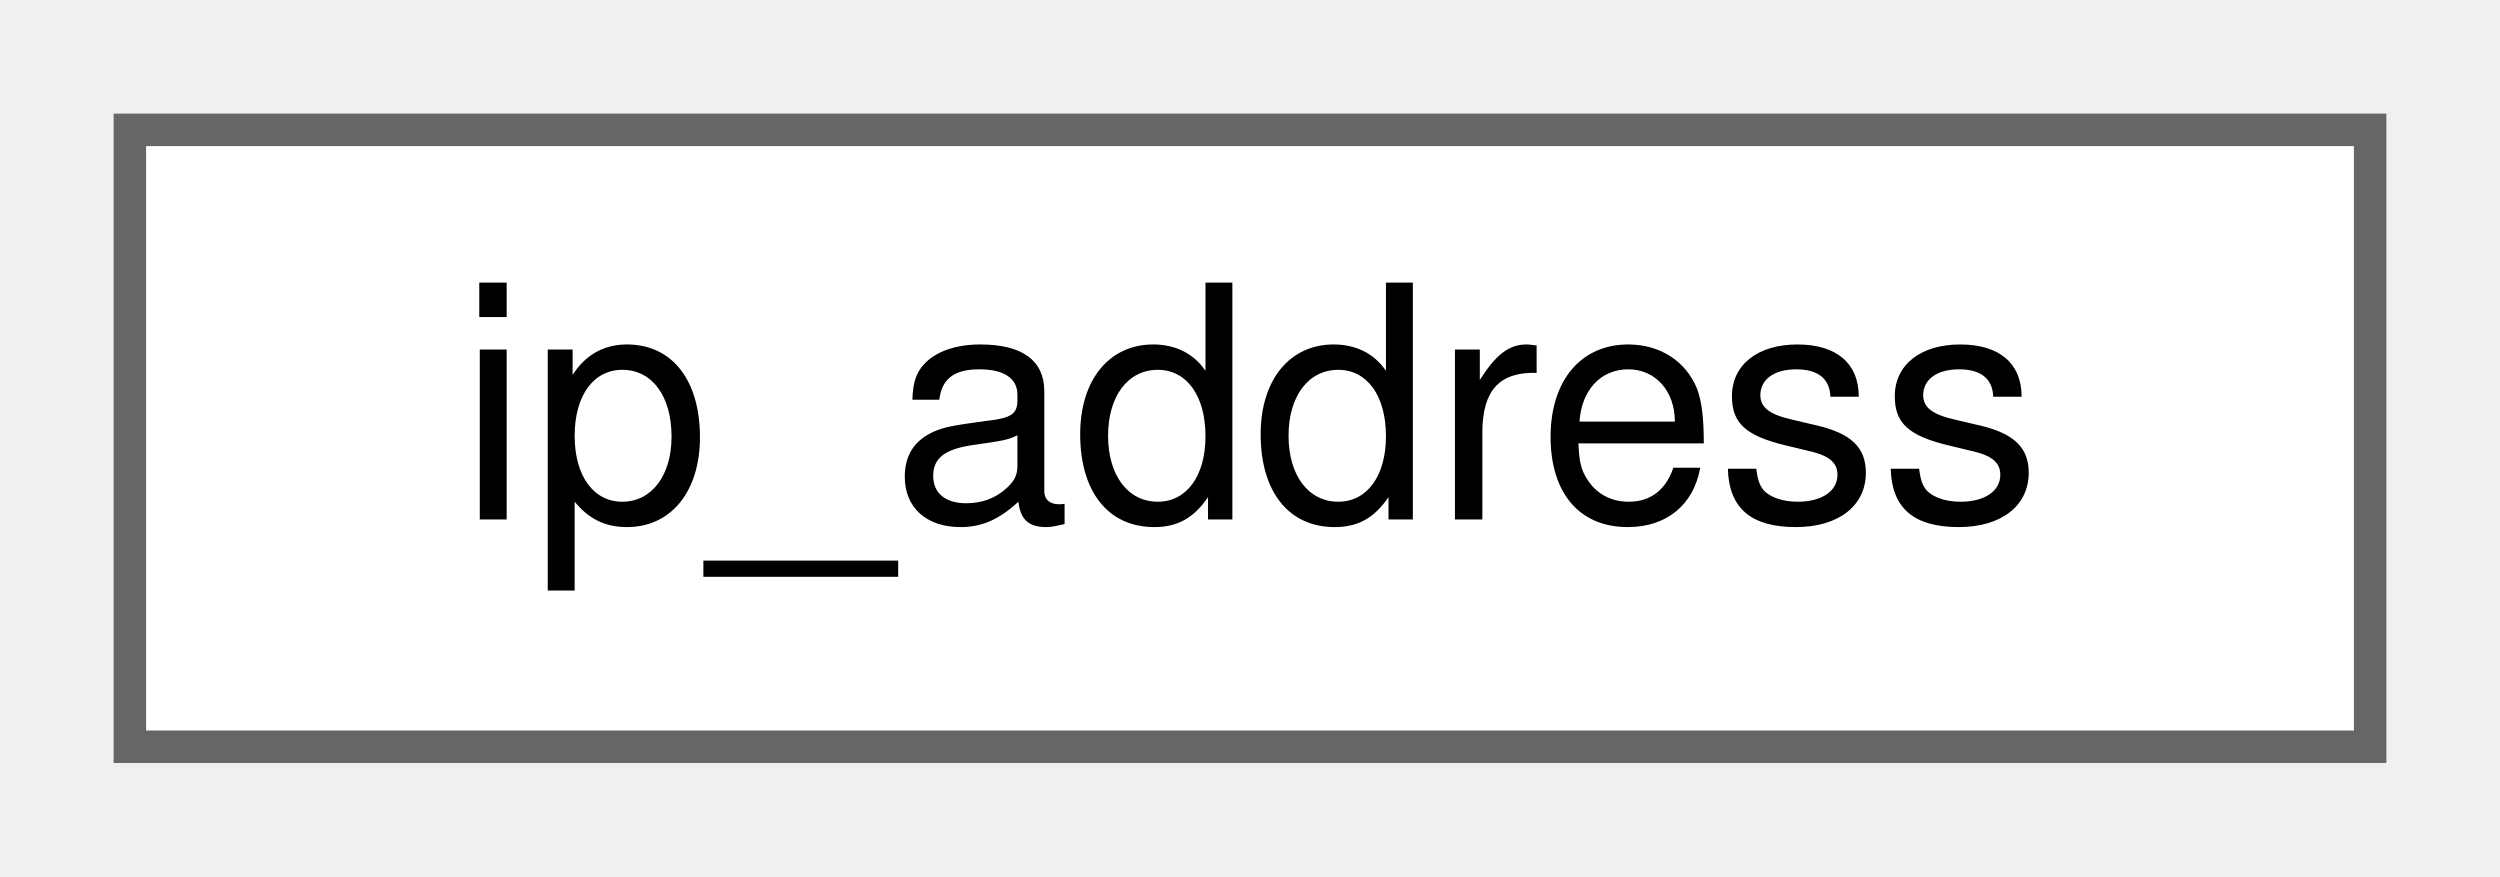
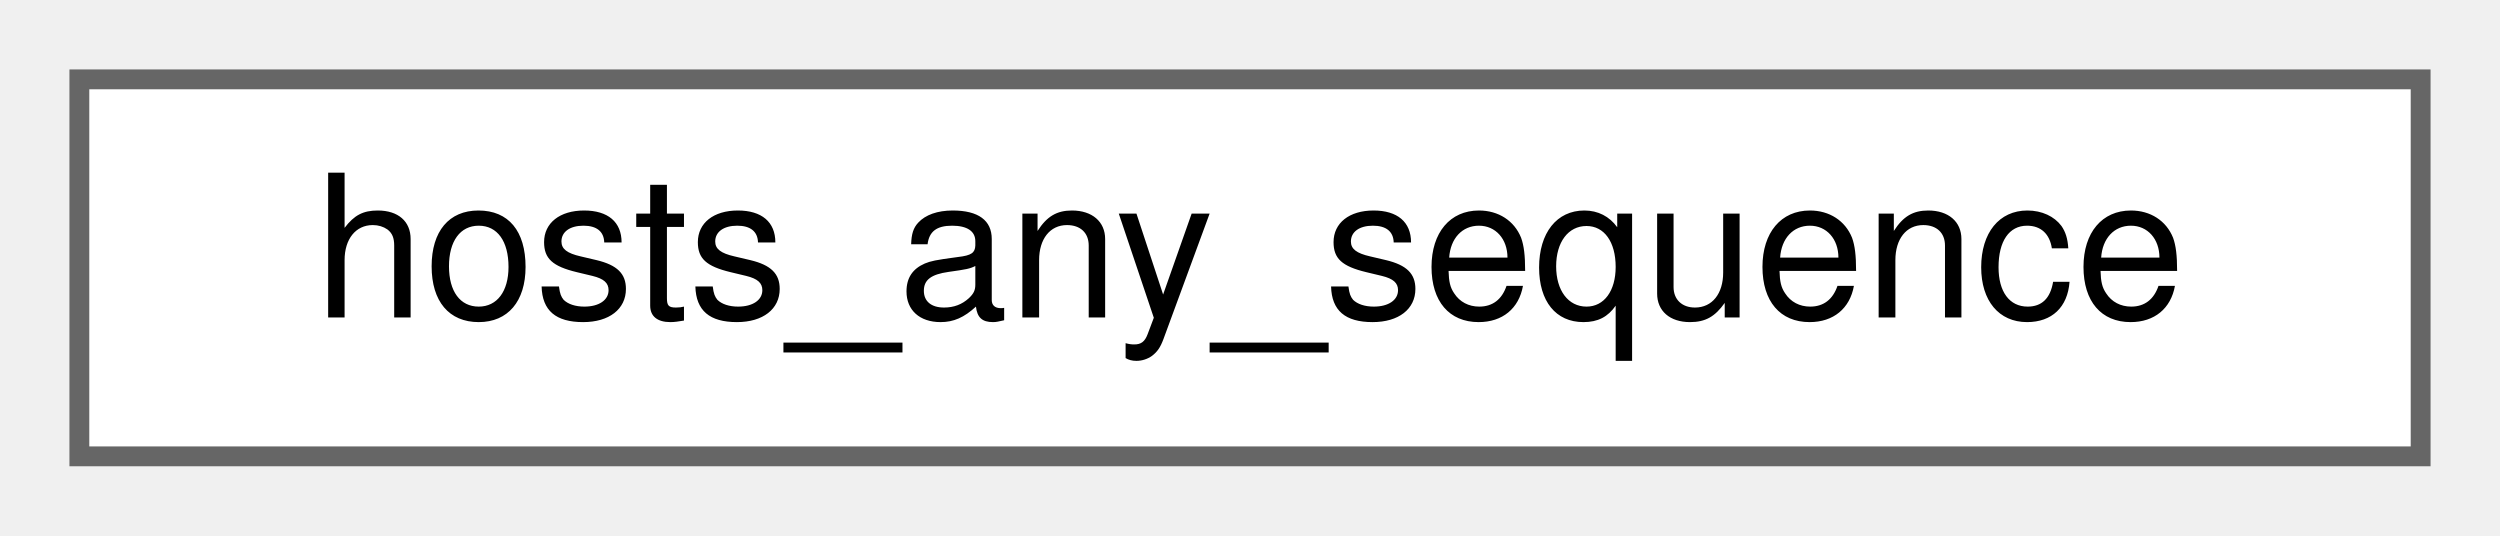
- <svg xmlns="http://www.w3.org/2000/svg" xmlns:xlink="http://www.w3.org/1999/xlink" width="77pt" height="27pt" viewBox="0.00 0.00 77.00 27.00">
+ <svg xmlns="http://www.w3.org/2000/svg" xmlns:xlink="http://www.w3.org/1999/xlink" width="126pt" height="27pt" viewBox="0.00 0.00 126.00 27.00">
  <g id="graph0" class="graph" transform="scale(1 1) rotate(0) translate(4 23)">
    <g id="Node000000" class="node">
      <g id="a_Node000000">
-         <a xlink:href="classipaddress_1_1ip__address.html" target="_top" xlink:title="A class that represents an IP address, supporting both IPv4 and IPv6 formats.">
-           <polygon fill="white" stroke="#666666" points="69,-19 0,-19 0,0 69,0 69,-19" />
-           <text text-anchor="middle" x="34.5" y="-7" font-family="Helvetica,sans-Serif" font-size="10.00">ip_address</text>
+         <a xlink:href="classipaddress_1_1hosts__any__sequence.html" target="_top" xlink:title="A sequence of host IP addresses.">
+           <polygon fill="white" stroke="#666666" points="118,-19 0,-19 0,0 118,0 118,-19" />
+           <text text-anchor="middle" x="59" y="-7" font-family="Helvetica,sans-Serif" font-size="10.00">hosts_any_sequence</text>
        </a>
      </g>
    </g>
  </g>
</svg>
